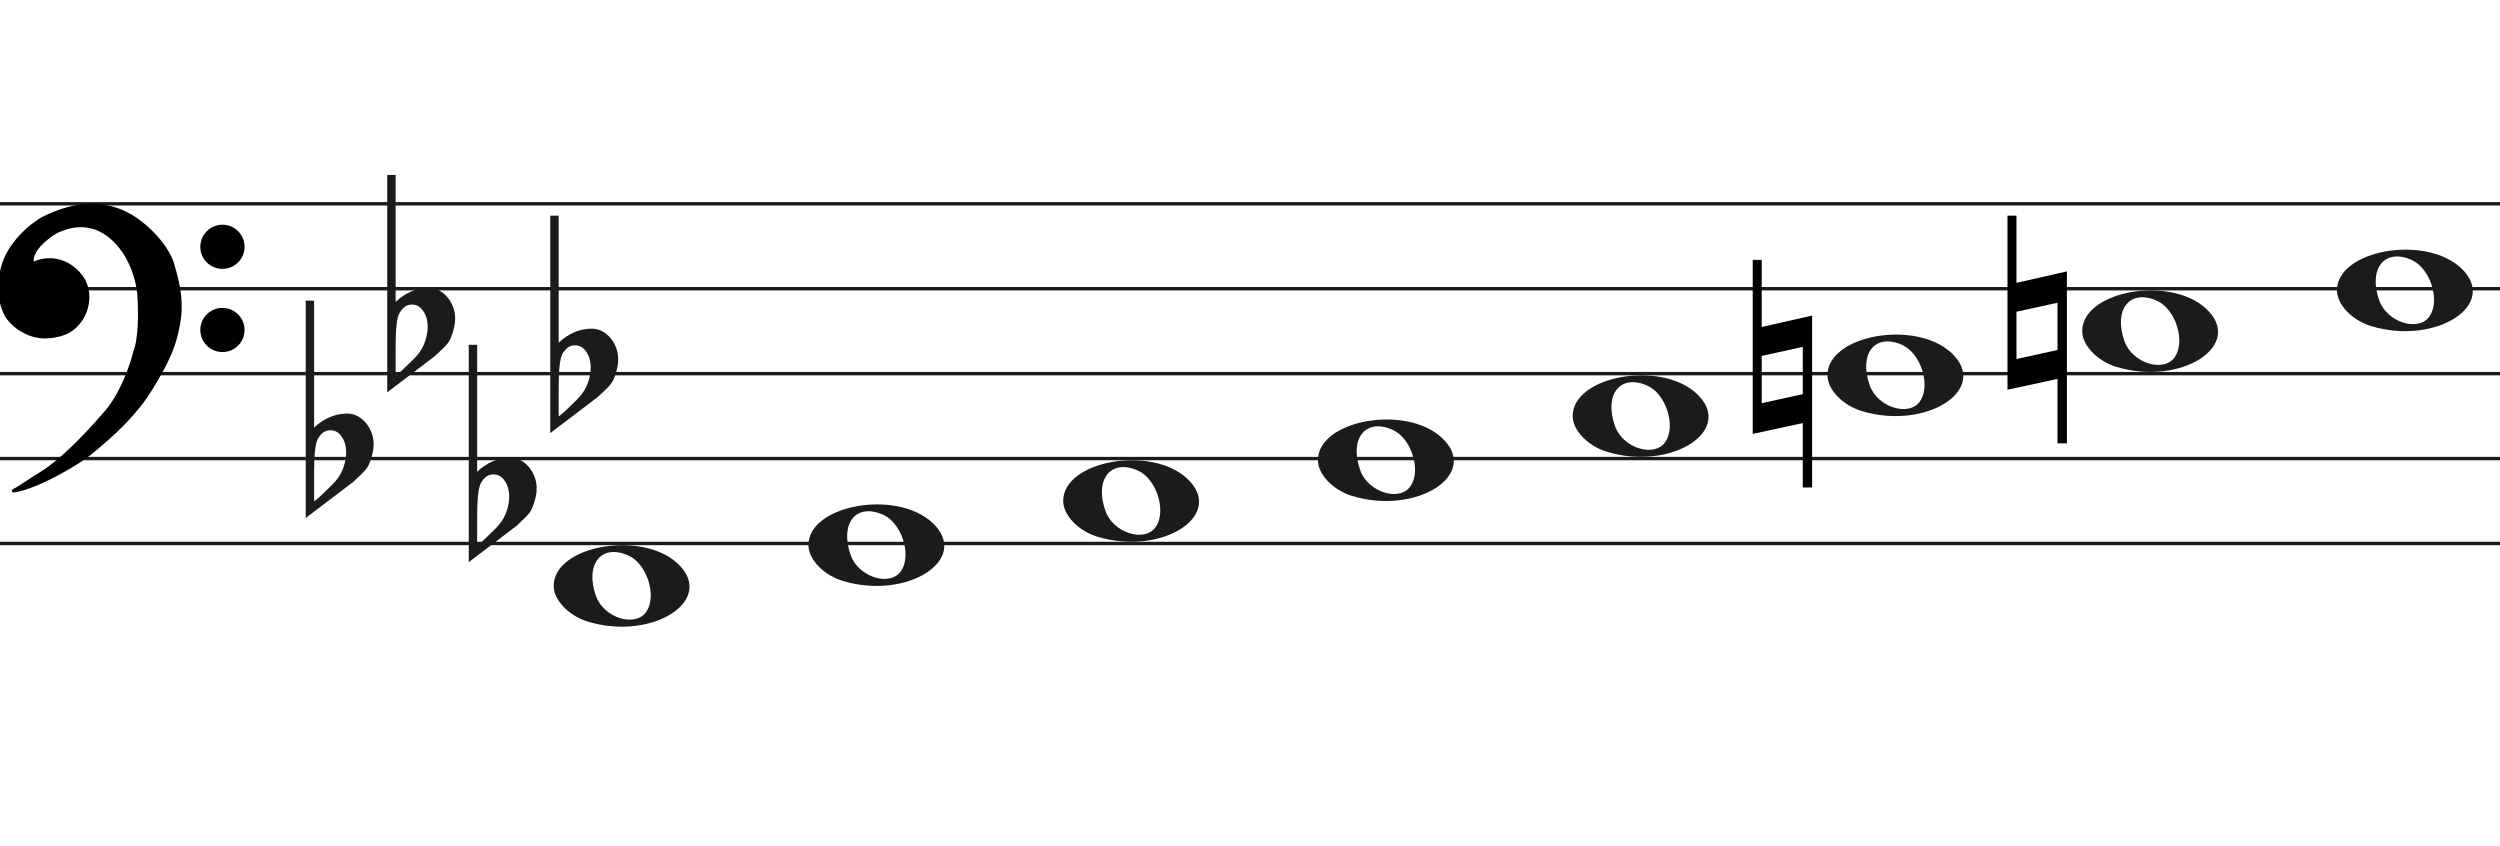
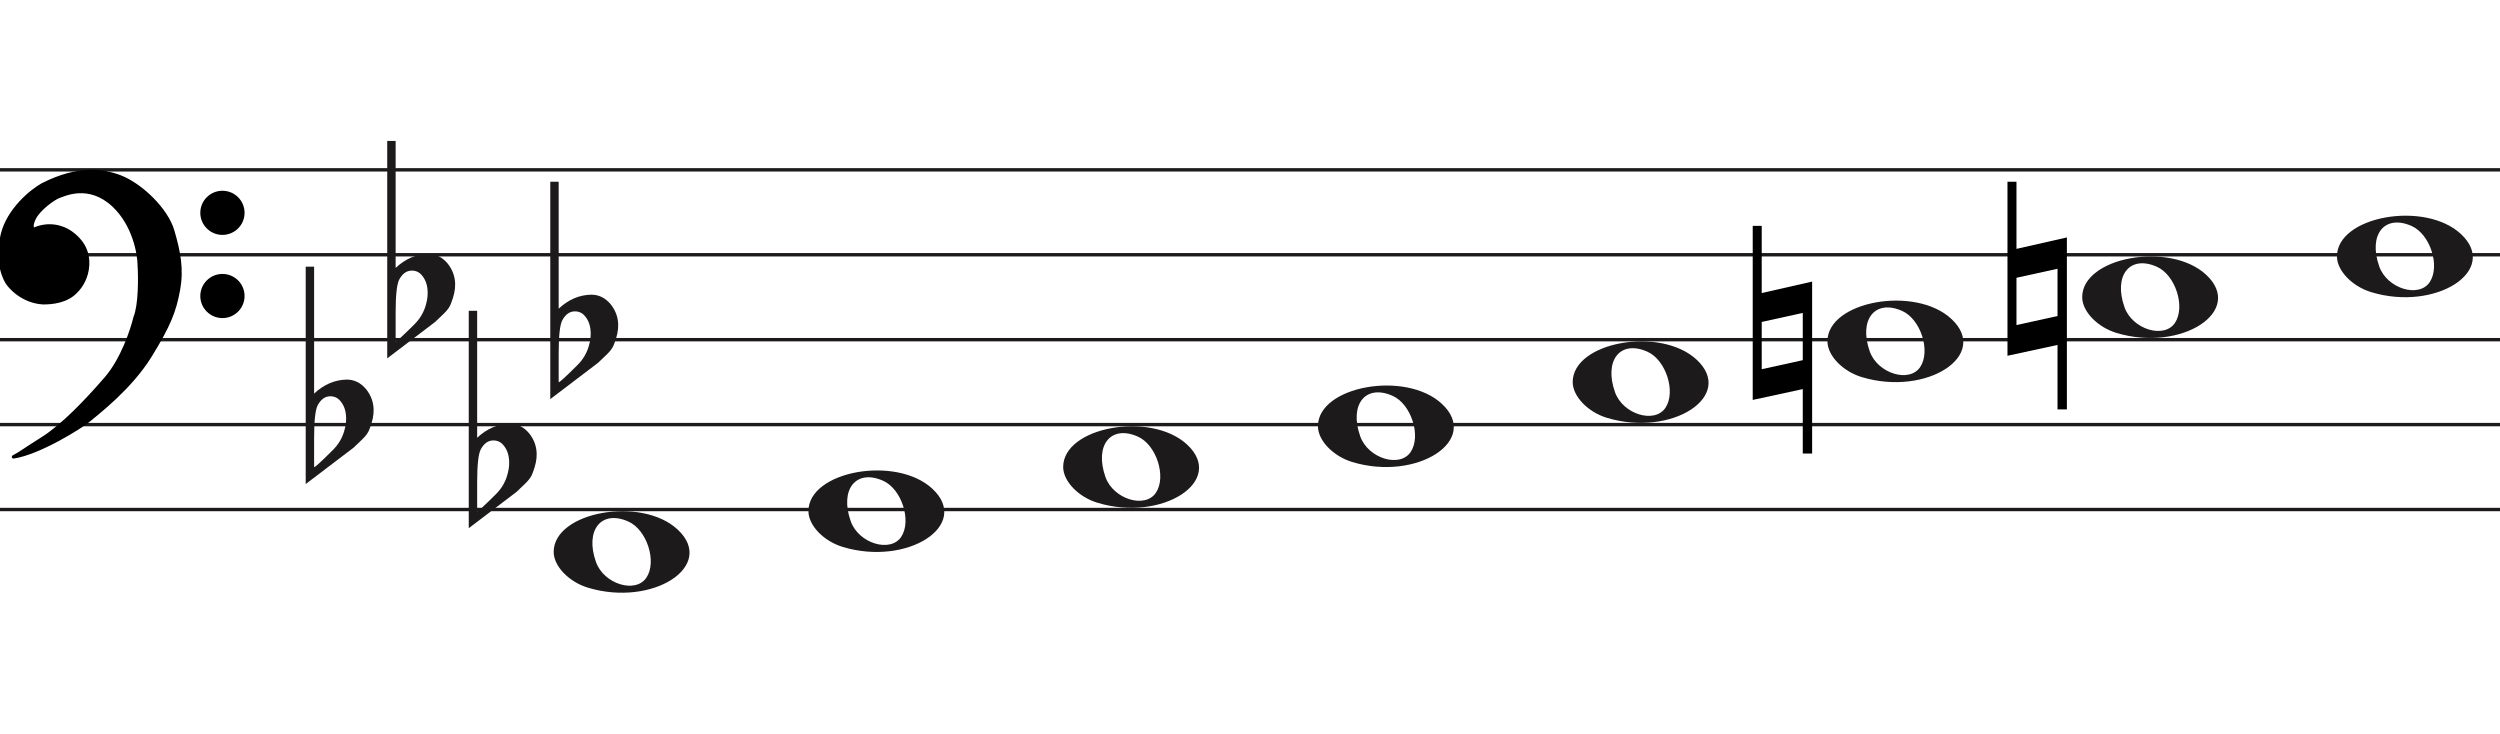
- <svg xmlns="http://www.w3.org/2000/svg" width="736" height="249" viewBox="0.5 -31.5 736 249" fill="none">
+ <svg xmlns="http://www.w3.org/2000/svg" width="736" height="216" viewBox="0.5 -21.5 736 216" fill="none">
  <line x1="0.5" y1="28.5" x2="736.5" y2="28.5" stroke="#1C1A1A" />
  <line x1="0.5" y1="53.5" x2="736.5" y2="53.5" stroke="#1C1A1A" />
  <line x1="0.5" y1="78.5" x2="736.5" y2="78.5" stroke="#1C1A1A" />
  <line x1="0.5" y1="103.5" x2="736.5" y2="103.5" stroke="#1C1A1A" />
  <line x1="0.5" y1="128.5" x2="736.5" y2="128.5" stroke="#1C1A1A" />
  <path d="M323.597 126.514C317.953 124.805 313.5 120.161 313.5 115.984C313.5 104.16 339.313 99.481 349.973 109.372C361.5 120.069 342.688 132.295 323.597 126.514H323.597ZM340.815 123.544C343.955 118.829 340.953 109.486 335.513 107.048C327.525 103.467 322.629 109.569 325.956 118.959C328.257 125.453 337.619 128.343 340.815 123.544Z" fill="#1C1A1A" />
  <path d="M248.597 139.514C242.953 137.805 238.5 133.161 238.5 128.984C238.5 117.16 264.313 112.481 274.973 122.372C286.5 133.069 267.688 145.295 248.597 139.514H248.597ZM265.815 136.544C268.955 131.829 265.953 122.486 260.513 120.048C252.525 116.467 247.629 122.569 250.956 131.959C253.257 138.453 262.619 141.343 265.815 136.544Z" fill="#1C1A1A" />
  <path d="M173.597 151.514C167.953 149.805 163.5 145.161 163.5 140.984C163.5 129.16 189.313 124.481 199.973 134.372C211.5 145.069 192.688 157.295 173.597 151.514H173.597ZM190.815 148.544C193.955 143.829 190.953 134.486 185.513 132.048C177.525 128.467 172.629 134.569 175.956 143.959C178.257 150.453 187.619 153.343 190.815 148.544Z" fill="#1C1A1A" />
  <path d="M398.597 114.514C392.953 112.805 388.5 108.161 388.5 103.984C388.5 92.16 414.313 87.481 424.973 97.373C436.5 108.069 417.688 120.295 398.597 114.514H398.597ZM415.815 111.544C418.955 106.829 415.953 97.486 410.513 95.048C402.525 91.467 397.629 97.569 400.956 106.959C403.257 113.453 412.619 116.343 415.815 111.544Z" fill="#1C1A1A" />
  <path d="M698.597 64.514C692.953 62.805 688.5 58.161 688.5 53.984C688.5 42.16 714.313 37.481 724.973 47.373C736.5 58.069 717.688 70.295 698.597 64.514H698.597ZM715.815 61.544C718.955 56.829 715.953 47.486 710.513 45.048C702.525 41.467 697.629 47.569 700.956 56.959C703.257 63.453 712.619 66.343 715.815 61.544Z" fill="#1C1A1A" />
  <path d="M623.597 76.514C617.953 74.805 613.5 70.161 613.5 65.984C613.5 54.16 639.313 49.481 649.973 59.373C661.5 70.069 642.688 82.295 623.597 76.514H623.597ZM640.815 73.544C643.955 68.829 640.953 59.486 635.513 57.048C627.525 53.467 622.629 59.569 625.956 68.959C628.257 75.453 637.619 78.343 640.815 73.544Z" fill="#1C1A1A" />
  <path d="M548.597 89.514C542.953 87.805 538.5 83.161 538.5 78.984C538.5 67.16 564.313 62.481 574.973 72.373C586.5 83.069 567.688 95.295 548.597 89.514H548.597ZM565.815 86.544C568.955 81.829 565.953 72.486 560.513 70.048C552.525 66.467 547.629 72.569 550.956 81.959C553.257 88.453 562.619 91.343 565.815 86.544Z" fill="#1C1A1A" />
  <path d="M473.597 101.514C467.953 99.805 463.5 95.161 463.5 90.984C463.5 79.16 489.313 74.481 499.973 84.373C511.5 95.069 492.688 107.295 473.597 101.514H473.597ZM490.815 98.544C493.955 93.829 490.953 84.486 485.513 82.048C477.525 78.467 472.629 84.569 475.956 93.959C478.257 100.453 487.619 103.343 490.815 98.544Z" fill="#1C1A1A" />
  <path d="M608.991 48.4V99.018H606.234V80.047L591.5 83.239V32H594.15V51.769L608.991 48.4ZM594.15 60.279V74.196L606.234 71.537V57.619L594.15 60.279Z" fill="black" />
  <path d="M533.991 61.4V112.018H531.234V93.047L516.5 96.239V45H519.15V64.769L533.991 61.4ZM519.15 73.279V87.196L531.234 84.537V70.619L519.15 73.279Z" fill="black" />
  <path d="M92.975 57V88.091C92.975 88.091 92.975 90.186 92.975 94.378C95.832 91.693 99.037 90.317 102.591 90.252C104.813 90.252 106.717 91.201 108.304 93.101C109.7 94.869 110.43 96.834 110.494 98.995C110.557 100.698 110.145 102.662 109.256 104.889C108.939 105.806 108.24 106.788 107.161 107.836C106.336 108.622 105.479 109.441 104.591 110.292C99.894 113.829 95.197 117.398 90.5 121V57H92.975V57ZM100.687 96.539C99.926 95.622 98.942 95.164 97.736 95.164C96.213 95.164 94.975 96.048 94.023 97.816C93.325 99.191 92.975 102.433 92.975 107.542V115.99C93.039 116.252 94.816 114.647 98.307 111.176C100.211 109.343 101.449 107.181 102.02 104.693C102.274 103.71 102.401 102.728 102.401 101.746C102.401 99.584 101.83 97.849 100.687 96.539" fill="#1C1A1A" />
  <path d="M116.975 20V51.091C116.975 51.091 116.975 53.186 116.975 57.378C119.832 54.693 123.037 53.317 126.591 53.252C128.813 53.252 130.717 54.202 132.304 56.101C133.7 57.869 134.43 59.834 134.494 61.995C134.557 63.698 134.145 65.662 133.256 67.889C132.939 68.806 132.24 69.788 131.161 70.836C130.336 71.622 129.479 72.441 128.591 73.292C123.894 76.829 119.197 80.398 114.5 84V20H116.975V20ZM124.687 59.539C123.926 58.622 122.942 58.164 121.736 58.164C120.212 58.164 118.975 59.048 118.023 60.816C117.324 62.191 116.975 65.433 116.975 70.541V78.99C117.039 79.252 118.816 77.647 122.307 74.176C124.211 72.343 125.449 70.181 126.02 67.693C126.274 66.71 126.401 65.728 126.401 64.746C126.401 62.584 125.83 60.849 124.687 59.539" fill="#1C1A1A" />
  <path d="M140.975 70V101.091C140.975 101.091 140.975 103.186 140.975 107.378C143.832 104.693 147.037 103.317 150.591 103.252C152.813 103.252 154.717 104.201 156.304 106.101C157.7 107.869 158.43 109.834 158.494 111.995C158.557 113.698 158.145 115.662 157.256 117.889C156.939 118.806 156.24 119.788 155.161 120.836C154.336 121.622 153.479 122.441 152.591 123.292C147.894 126.829 143.197 130.398 138.5 134V70H140.975V70ZM148.687 109.539C147.926 108.622 146.942 108.164 145.736 108.164C144.212 108.164 142.975 109.048 142.023 110.816C141.324 112.191 140.975 115.433 140.975 120.542V128.99C141.039 129.252 142.816 127.647 146.307 124.176C148.211 122.343 149.449 120.181 150.02 117.693C150.274 116.71 150.401 115.728 150.401 114.746C150.401 112.584 149.83 110.849 148.687 109.539" fill="#1C1A1A" />
  <path d="M164.975 32V63.091C164.975 63.091 164.975 65.186 164.975 69.378C167.832 66.693 171.037 65.317 174.591 65.252C176.813 65.252 178.717 66.201 180.304 68.101C181.7 69.869 182.43 71.834 182.494 73.995C182.557 75.698 182.145 77.662 181.256 79.889C180.939 80.806 180.24 81.788 179.161 82.836C178.336 83.622 177.479 84.441 176.591 85.292C171.894 88.829 167.197 92.398 162.5 96V32H164.975V32ZM172.687 71.539C171.926 70.622 170.942 70.164 169.736 70.164C168.212 70.164 166.975 71.048 166.023 72.816C165.324 74.191 164.975 77.433 164.975 82.541V90.99C165.039 91.252 166.816 89.647 170.307 86.176C172.211 84.343 173.449 82.181 174.02 79.693C174.274 78.71 174.401 77.728 174.401 76.746C174.401 74.584 173.83 72.849 172.687 71.539" fill="#1C1A1A" />
  <path d="M26.623 102.24C24.296 104.193 11.97 111.891 4.476 113C6.602 111.891 7.273 111.225 13.089 107.565C18.806 103.967 25.84 96.694 31.768 89.817C36.51 84.315 39.411 75.619 40.268 71.959C41.789 68.32 41.722 60.164 41.499 56.54C41.461 53.028 39.91 44.605 34.005 39.014C26.623 32.026 19.129 35.909 17.787 36.352C16.444 36.796 11.858 40.013 10.516 42.897C9.443 45.204 10.069 45.929 10.516 46.003C14.773 44.117 18.85 45.2 21.372 47.001C24.168 48.998 26.517 51.992 26.294 56.54C26.115 60.179 24.324 62.863 22.982 64.194C20.186 67.3 15.699 67.633 13.201 67.633C7.161 67.3 3.365 62.974 2.575 61.643C2.246 61.088 -0.892 56.097 1.233 47.445C2.981 40.326 9.659 34.763 12.977 32.914C23.603 27.479 31.097 28.73 35.906 30.584C41.946 32.914 49.49 40.124 51.341 46.446C53.193 52.769 54.138 57.761 53.019 63.861C51.901 69.962 50.335 74.177 44.63 83.384C38.926 92.59 29.531 99.8 26.623 102.24Z" fill="black" />
  <path d="M4.476 113L4.245 112.557C4.029 112.67 3.925 112.922 4.001 113.154C4.076 113.387 4.308 113.53 4.55 113.495L4.476 113ZM26.623 102.24L26.301 101.857V101.857L26.623 102.24ZM44.63 83.384L45.056 83.647V83.647L44.63 83.384ZM51.341 46.446L51.821 46.306V46.306L51.341 46.446ZM35.906 30.584L36.086 30.118V30.118L35.906 30.584ZM12.977 32.914L12.749 32.469L12.741 32.473L12.734 32.477L12.977 32.914ZM1.233 47.445L1.718 47.564V47.564L1.233 47.445ZM2.575 61.643L2.145 61.898H2.145L2.575 61.643ZM13.201 67.633L13.173 68.132L13.187 68.133H13.201V67.633ZM22.982 64.194L22.63 63.839L22.62 63.849L22.61 63.859L22.982 64.194ZM26.294 56.54L25.794 56.516V56.516L26.294 56.54ZM21.372 47.001L21.663 46.594V46.594L21.372 47.001ZM10.516 46.003L10.435 46.496L10.582 46.52L10.719 46.46L10.516 46.003ZM10.516 42.897L10.97 43.108V43.108L10.516 42.897ZM17.787 36.352L17.943 36.827V36.827L17.787 36.352ZM34.005 39.014L33.661 39.378L34.005 39.014ZM41.499 56.54L40.999 56.546L40.999 56.558L41 56.571L41.499 56.54ZM40.268 71.959L39.807 71.766L39.791 71.804L39.781 71.844L40.268 71.959ZM31.768 89.817L31.389 89.491V89.491L31.768 89.817ZM13.089 107.565L13.355 107.988L13.089 107.565ZM4.476 113L4.55 113.495C8.389 112.926 13.41 110.687 17.723 108.377C22.042 106.065 25.741 103.633 26.944 102.624L26.623 102.24L26.301 101.857C25.178 102.8 21.55 105.194 17.251 107.496C12.947 109.8 8.058 111.964 4.403 112.505L4.476 113ZM26.623 102.24L26.944 102.624C29.828 100.204 39.299 92.937 45.056 83.647L44.63 83.384L44.205 83.12C38.553 92.243 29.234 99.397 26.301 101.857L26.623 102.24ZM44.63 83.384L45.056 83.647C50.782 74.405 52.378 70.131 53.511 63.951L53.019 63.861L52.527 63.771C51.423 69.793 49.888 73.949 44.205 83.12L44.63 83.384ZM53.019 63.861L53.511 63.951C54.65 57.736 53.68 52.655 51.821 46.306L51.341 46.446L50.861 46.587C52.705 52.883 53.625 57.785 52.527 63.771L53.019 63.861ZM51.341 46.446L51.821 46.306C50.863 43.034 48.453 39.581 45.549 36.665C42.642 33.747 39.189 31.315 36.086 30.118L35.906 30.584L35.726 31.051C38.663 32.184 42.002 34.521 44.84 37.371C47.681 40.223 49.968 43.536 50.861 46.587L51.341 46.446ZM35.906 30.584L36.086 30.118C31.155 28.216 23.512 26.963 12.749 32.469L12.977 32.914L13.205 33.359C23.693 27.994 31.038 29.243 35.726 31.051L35.906 30.584ZM12.977 32.914L12.734 32.477C11.025 33.429 8.484 35.316 6.147 37.865C3.811 40.414 1.648 43.657 0.747 47.325L1.233 47.445L1.718 47.564C2.565 44.114 4.615 41.016 6.885 38.541C9.153 36.066 11.611 34.247 13.22 33.35L12.977 32.914ZM1.233 47.445L0.747 47.325C-1.421 56.156 1.782 61.286 2.145 61.898L2.575 61.643L3.005 61.388C2.71 60.89 -0.362 56.037 1.718 47.564L1.233 47.445ZM2.575 61.643L2.145 61.898C2.579 62.63 3.776 64.094 5.628 65.419C7.489 66.75 10.037 67.959 13.173 68.132L13.201 67.633L13.228 67.133C10.324 66.973 7.955 65.854 6.21 64.606C4.457 63.352 3.361 61.987 3.005 61.388L2.575 61.643ZM13.201 67.633V68.133C15.703 68.133 20.398 67.811 23.353 64.528L22.982 64.194L22.61 63.859C19.973 66.789 15.695 67.133 13.201 67.133V67.633ZM22.982 64.194L23.334 64.549C24.744 63.151 26.607 60.354 26.793 56.565L26.294 56.54L25.794 56.516C25.623 60.003 23.904 62.575 22.63 63.839L22.982 64.194ZM26.294 56.54L26.793 56.565C27.028 51.794 24.548 48.654 21.663 46.594L21.372 47.001L21.082 47.408C23.789 49.341 26.007 52.191 25.794 56.516L26.294 56.54ZM21.372 47.001L21.663 46.594C19.021 44.708 14.757 43.577 10.314 45.545L10.516 46.003L10.719 46.46C14.789 44.657 18.68 45.693 21.082 47.408L21.372 47.001ZM10.516 46.003L10.598 45.509C10.597 45.509 10.575 45.505 10.545 45.473C10.516 45.441 10.465 45.366 10.439 45.206C10.385 44.873 10.45 44.225 10.97 43.108L10.516 42.897L10.063 42.686C9.509 43.876 9.35 44.744 9.452 45.368C9.559 46.023 9.966 46.419 10.435 46.496L10.516 46.003ZM10.516 42.897L10.97 43.108C11.592 41.771 13.001 40.304 14.469 39.096C15.195 38.498 15.92 37.976 16.542 37.578C17.176 37.173 17.67 36.917 17.943 36.827L17.787 36.352L17.63 35.878C17.232 36.009 16.649 36.322 16.004 36.735C15.347 37.156 14.589 37.701 13.834 38.324C12.338 39.555 10.783 41.139 10.063 42.686L10.516 42.897ZM17.787 36.352L17.943 36.827C18.683 36.583 20.782 35.544 23.656 35.396C26.498 35.25 30.079 35.987 33.661 39.378L34.005 39.014L34.348 38.651C30.548 35.054 26.692 34.238 23.605 34.397C20.552 34.554 18.233 35.678 17.63 35.878L17.787 36.352ZM34.005 39.014L33.661 39.378C39.432 44.84 40.962 53.108 40.999 56.546L41.499 56.54L41.999 56.535C41.961 52.947 40.389 44.37 34.348 38.651L34.005 39.014ZM41.499 56.54L41 56.571C41.111 58.367 41.183 61.294 41.038 64.219C40.893 67.166 40.531 70.035 39.807 71.766L40.268 71.959L40.73 72.151C41.527 70.244 41.892 67.216 42.037 64.269C42.184 61.3 42.111 58.337 41.998 56.51L41.499 56.54ZM40.268 71.959L39.781 71.844C38.931 75.476 36.053 84.079 31.389 89.491L31.768 89.817L32.146 90.144C36.967 84.551 39.891 75.762 40.755 72.073L40.268 71.959ZM31.768 89.817L31.389 89.491C25.461 96.368 18.47 103.587 12.822 107.142L13.089 107.565L13.355 107.988C19.142 104.346 26.218 97.021 32.146 90.144L31.768 89.817ZM13.089 107.565L12.822 107.142C9.909 108.975 8.283 110.059 7.124 110.821C5.967 111.581 5.285 112.014 4.245 112.557L4.476 113L4.708 113.443C5.793 112.877 6.509 112.422 7.673 111.657C8.834 110.894 10.452 109.815 13.355 107.988L13.089 107.565Z" fill="black" />
  <ellipse cx="65.985" cy="41.156" rx="6.515" ry="6.498" fill="black" />
  <ellipse cx="65.985" cy="65.646" rx="6.515" ry="6.498" fill="black" />
</svg>
